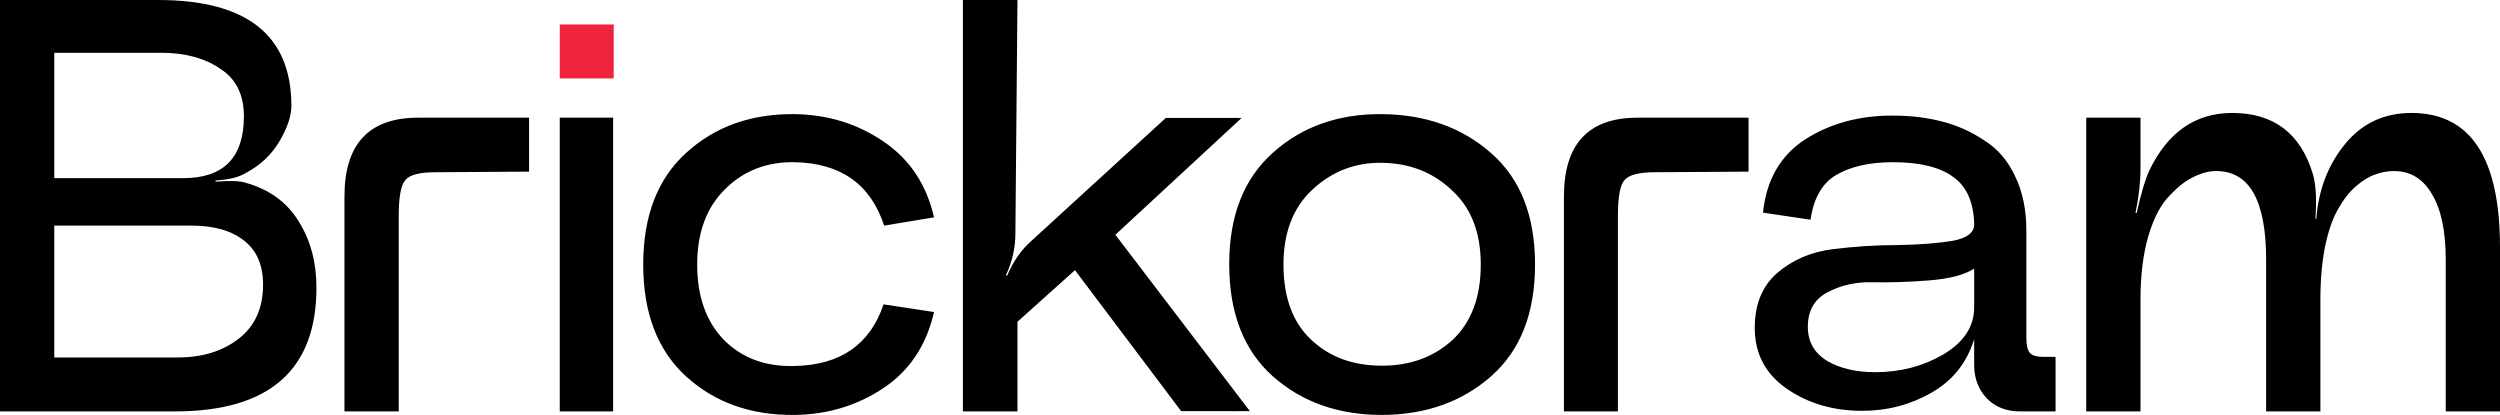
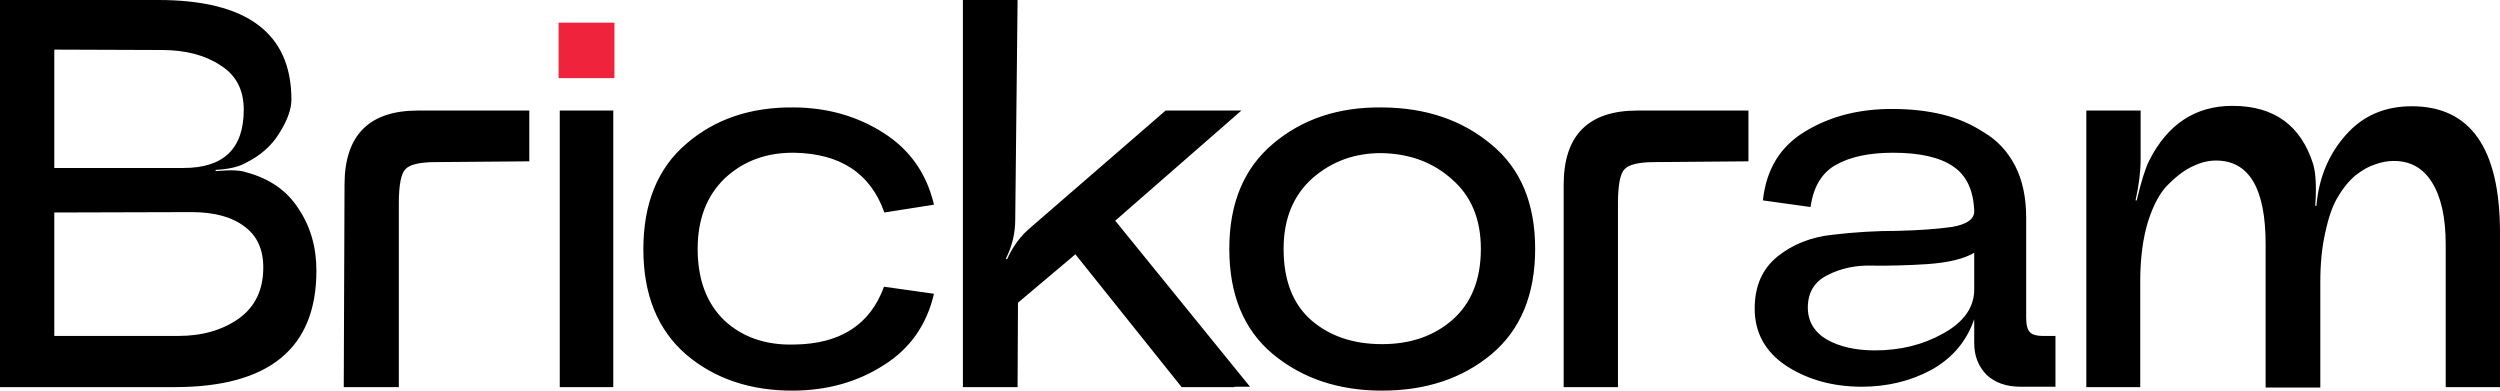
- <svg xmlns="http://www.w3.org/2000/svg" viewBox="0 0 84.77 14.07">
-   <path fill="#000" d="M0 0h5.36q4.52 0 4.52 3.59 0 .52-.41 1.21-.4.68-1.16 1.08-.34.2-1 .24v.04q.75-.06 1.03.04 1.2.34 1.79 1.31.6.96.6 2.24 0 4.2-4.8 4.2H0zm1.84 7.65v4.47h4.2q1.24 0 2.06-.64.82-.64.82-1.83 0-.98-.63-1.48-.64-.52-1.8-.52zm0-5.86v4.25h4.38q2.05 0 2.05-2.1 0-1.09-.79-1.6-.79-.55-2-.55zm9.84 4.87q0-2.67 2.5-2.67h3.76v1.83l-3.17.02q-.8 0-1.02.26-.23.24-.23 1.23v6.62h-1.84zm7.3 7.29V3.99h1.81v9.96zm7.95-10.08q1.7.02 3.03.93 1.33.9 1.71 2.57l-1.69.28q-.69-2.11-3.05-2.15-1.41-.02-2.35.92-.94.93-.94 2.55 0 1.63.92 2.57.92.91 2.37.87 2.34-.04 3.03-2.09l1.71.26q-.38 1.68-1.7 2.57-1.34.9-3.04.92-2.2.02-3.66-1.3-1.46-1.33-1.46-3.8t1.46-3.79q1.46-1.33 3.66-1.31zm7.57 10.08h-1.85V0h1.85l-.07 7.91q0 .74-.32 1.42l.04.02q.3-.72.82-1.18L39.53 4h2.57l-4.28 3.96 4.56 5.98h-.55v.02l-.02-.02h-1.76l-3.6-4.78-1.95 1.75zm12.36.12q-2.22 0-3.7-1.31-1.48-1.32-1.48-3.8 0-2.46 1.48-3.78 1.48-1.33 3.7-1.31 2.23.02 3.71 1.33 1.48 1.3 1.48 3.77t-1.48 3.78-3.71 1.32zm0-8.55q-1.37-.02-2.37.92-.97.91-.97 2.53 0 1.67.94 2.55.93.88 2.4.88 1.44 0 2.4-.88.95-.9.95-2.55 0-1.62-.97-2.51-.96-.92-2.38-.94zm6.17 1.14q0-2.67 2.5-2.67h3.76v1.83l-3.17.02q-.8 0-1.03.26-.23.24-.23 1.23v6.62h-1.83zm13.91 4.84q-.37 1.2-1.44 1.81-1.07.62-2.36.62-1.48 0-2.57-.76-1.07-.75-1.07-2.05 0-1.21.77-1.87.77-.66 1.87-.8 1.11-.14 2.2-.14 1.1-.02 1.85-.14.77-.14.75-.58-.03-1.11-.71-1.59-.68-.5-2.04-.5-1.2 0-1.94.44-.7.42-.86 1.51l-1.61-.24q.17-1.67 1.44-2.49 1.28-.81 2.97-.8.9 0 1.66.2.78.2 1.43.64.68.42 1.05 1.22.38.78.38 1.85v3.63q0 .38.13.52.13.12.43.12h.43v1.85h-1.2q-.7 0-1.13-.44-.43-.46-.43-1.13zm-5.64-.42q0 .76.66 1.16.65.38 1.63.38 1.27 0 2.3-.6 1.05-.62 1.05-1.6V9.11q-.5.32-1.55.4-1.03.08-1.9.06-.84-.02-1.52.34-.67.35-.67 1.17zm9.44 2.87V3.99h1.84v1.73q0 .68-.17 1.5h.04q.23-1.02.43-1.44.94-1.95 2.81-1.95 2.12 0 2.74 2.09.15.52.08 1.5h.03q.12-1.5.98-2.54.86-1.05 2.25-1.05 3 0 3 4.56v5.56h-1.84V8.81q0-1.46-.47-2.23-.45-.78-1.29-.78-.32 0-.64.12-.3.1-.65.4-.34.3-.6.77-.27.46-.44 1.26-.16.8-.16 1.81v3.79h-1.84V8.81q0-3.01-1.69-3.01-.37 0-.77.2-.39.18-.82.64-.43.43-.71 1.35-.27.92-.27 2.17v3.79z" />
-   <path fill="#ef233c" d="M18.98.83h1.83v1.83h-1.83z" />
+ <svg xmlns="http://www.w3.org/2000/svg" viewBox="0 0 64 10">
+   <rect width="1.43" height="1.42" x="14.3" y=".58" fill="#ef233c" rx="0" ry="0" />
+   <path d="M0 0h4.05q3.41 0 3.41 2.55 0 .37-.31.86-.3.49-.88.77-.25.14-.75.17v.03q.57-.05.78.03.9.24 1.34.93.46.68.46 1.59 0 2.98-3.63 2.98H0Zm1.39 5.44V8.6h3.17q.93 0 1.56-.45.62-.45.62-1.3 0-.7-.48-1.05-.48-.37-1.36-.37Zm0-4.17V4.3H4.7q1.54 0 1.54-1.49 0-.77-.6-1.14-.59-.39-1.5-.39Zm7.43 3.46q0-1.9 1.88-1.9h2.85v1.3l-2.4.02q-.6 0-.77.18-.17.17-.17.88v4.7H8.8Zm5.51 5.18V2.83h1.37v7.08Zm6-7.16q1.29.01 2.3.66 1 .64 1.28 1.83l-1.27.2q-.53-1.5-2.31-1.53-1.06-.01-1.77.65-.7.67-.7 1.81 0 1.17.68 1.83.7.65 1.79.62 1.77-.02 2.3-1.48l1.28.18q-.28 1.2-1.29 1.83-1 .64-2.3.65-1.65.01-2.75-.92-1.1-.95-1.1-2.7 0-1.76 1.1-2.7 1.1-.95 2.76-.93zm5.72 7.16h-1.4V0h1.4l-.06 5.62q0 .53-.24 1l.03.02q.22-.5.62-.83l3.44-2.98h1.94l-3.23 2.82L32 9.9h-.4v.01h-1.35l-2.72-3.4-1.47 1.24Z M35.38 10q-1.67 0-2.8-.94-1.11-.93-1.11-2.69 0-1.75 1.12-2.69 1.12-.95 2.79-.93 1.68.01 2.8.95 1.12.92 1.12 2.67 0 1.76-1.12 2.7-1.12.93-2.8.93zm0-6.08q-1.04-.01-1.79.65-.73.66-.73 1.8 0 1.2.7 1.82.71.62 1.82.62 1.09 0 1.8-.62.73-.64.73-1.82 0-1.14-.74-1.78-.72-.65-1.8-.67zm4.65.81q0-1.9 1.89-1.9h2.84v1.3l-2.4.02q-.6 0-.77.18-.17.17-.17.88v4.7h-1.39zm10.51 3.44q-.29.85-1.1 1.3-.8.43-1.78.43-1.11 0-1.94-.54-.8-.54-.8-1.46 0-.86.58-1.33.58-.47 1.41-.56.84-.1 1.66-.1.83-.02 1.4-.1.58-.1.57-.41-.03-.8-.54-1.14-.51-.35-1.54-.35-.91 0-1.46.31-.54.3-.65 1.08l-1.22-.17q.13-1.2 1.09-1.77.96-.58 2.24-.57.68 0 1.26.14t1.07.46q.51.3.8.86.28.55.28 1.32v2.57q0 .27.1.37.1.09.32.09h.33v1.3h-.9q-.53 0-.86-.3-.32-.33-.32-.81zm-4.26-.3q0 .54.5.83.49.27 1.22.27.97 0 1.74-.43.8-.44.8-1.13v-.94q-.38.23-1.18.29-.78.05-1.43.04-.63-.02-1.14.24-.51.25-.51.84zm7.13 2.04V2.83h1.39v1.24q0 .48-.13 1.06h.03q.17-.72.32-1.02.71-1.4 2.13-1.4 1.6 0 2.07 1.5.1.36.05 1.06h.03q.09-1.06.74-1.8.65-.75 1.7-.75Q64 2.72 64 5.96v3.95h-1.39V6.26q0-1.03-.35-1.59-.34-.55-.98-.55-.24 0-.48.09-.23.07-.5.28-.25.21-.45.55-.2.33-.32.9-.13.56-.13 1.28v2.7H58V6.25q0-2.14-1.27-2.14-.29 0-.58.14-.3.13-.63.46-.32.3-.53.96-.2.65-.2 1.54v2.7Z" />
</svg>
